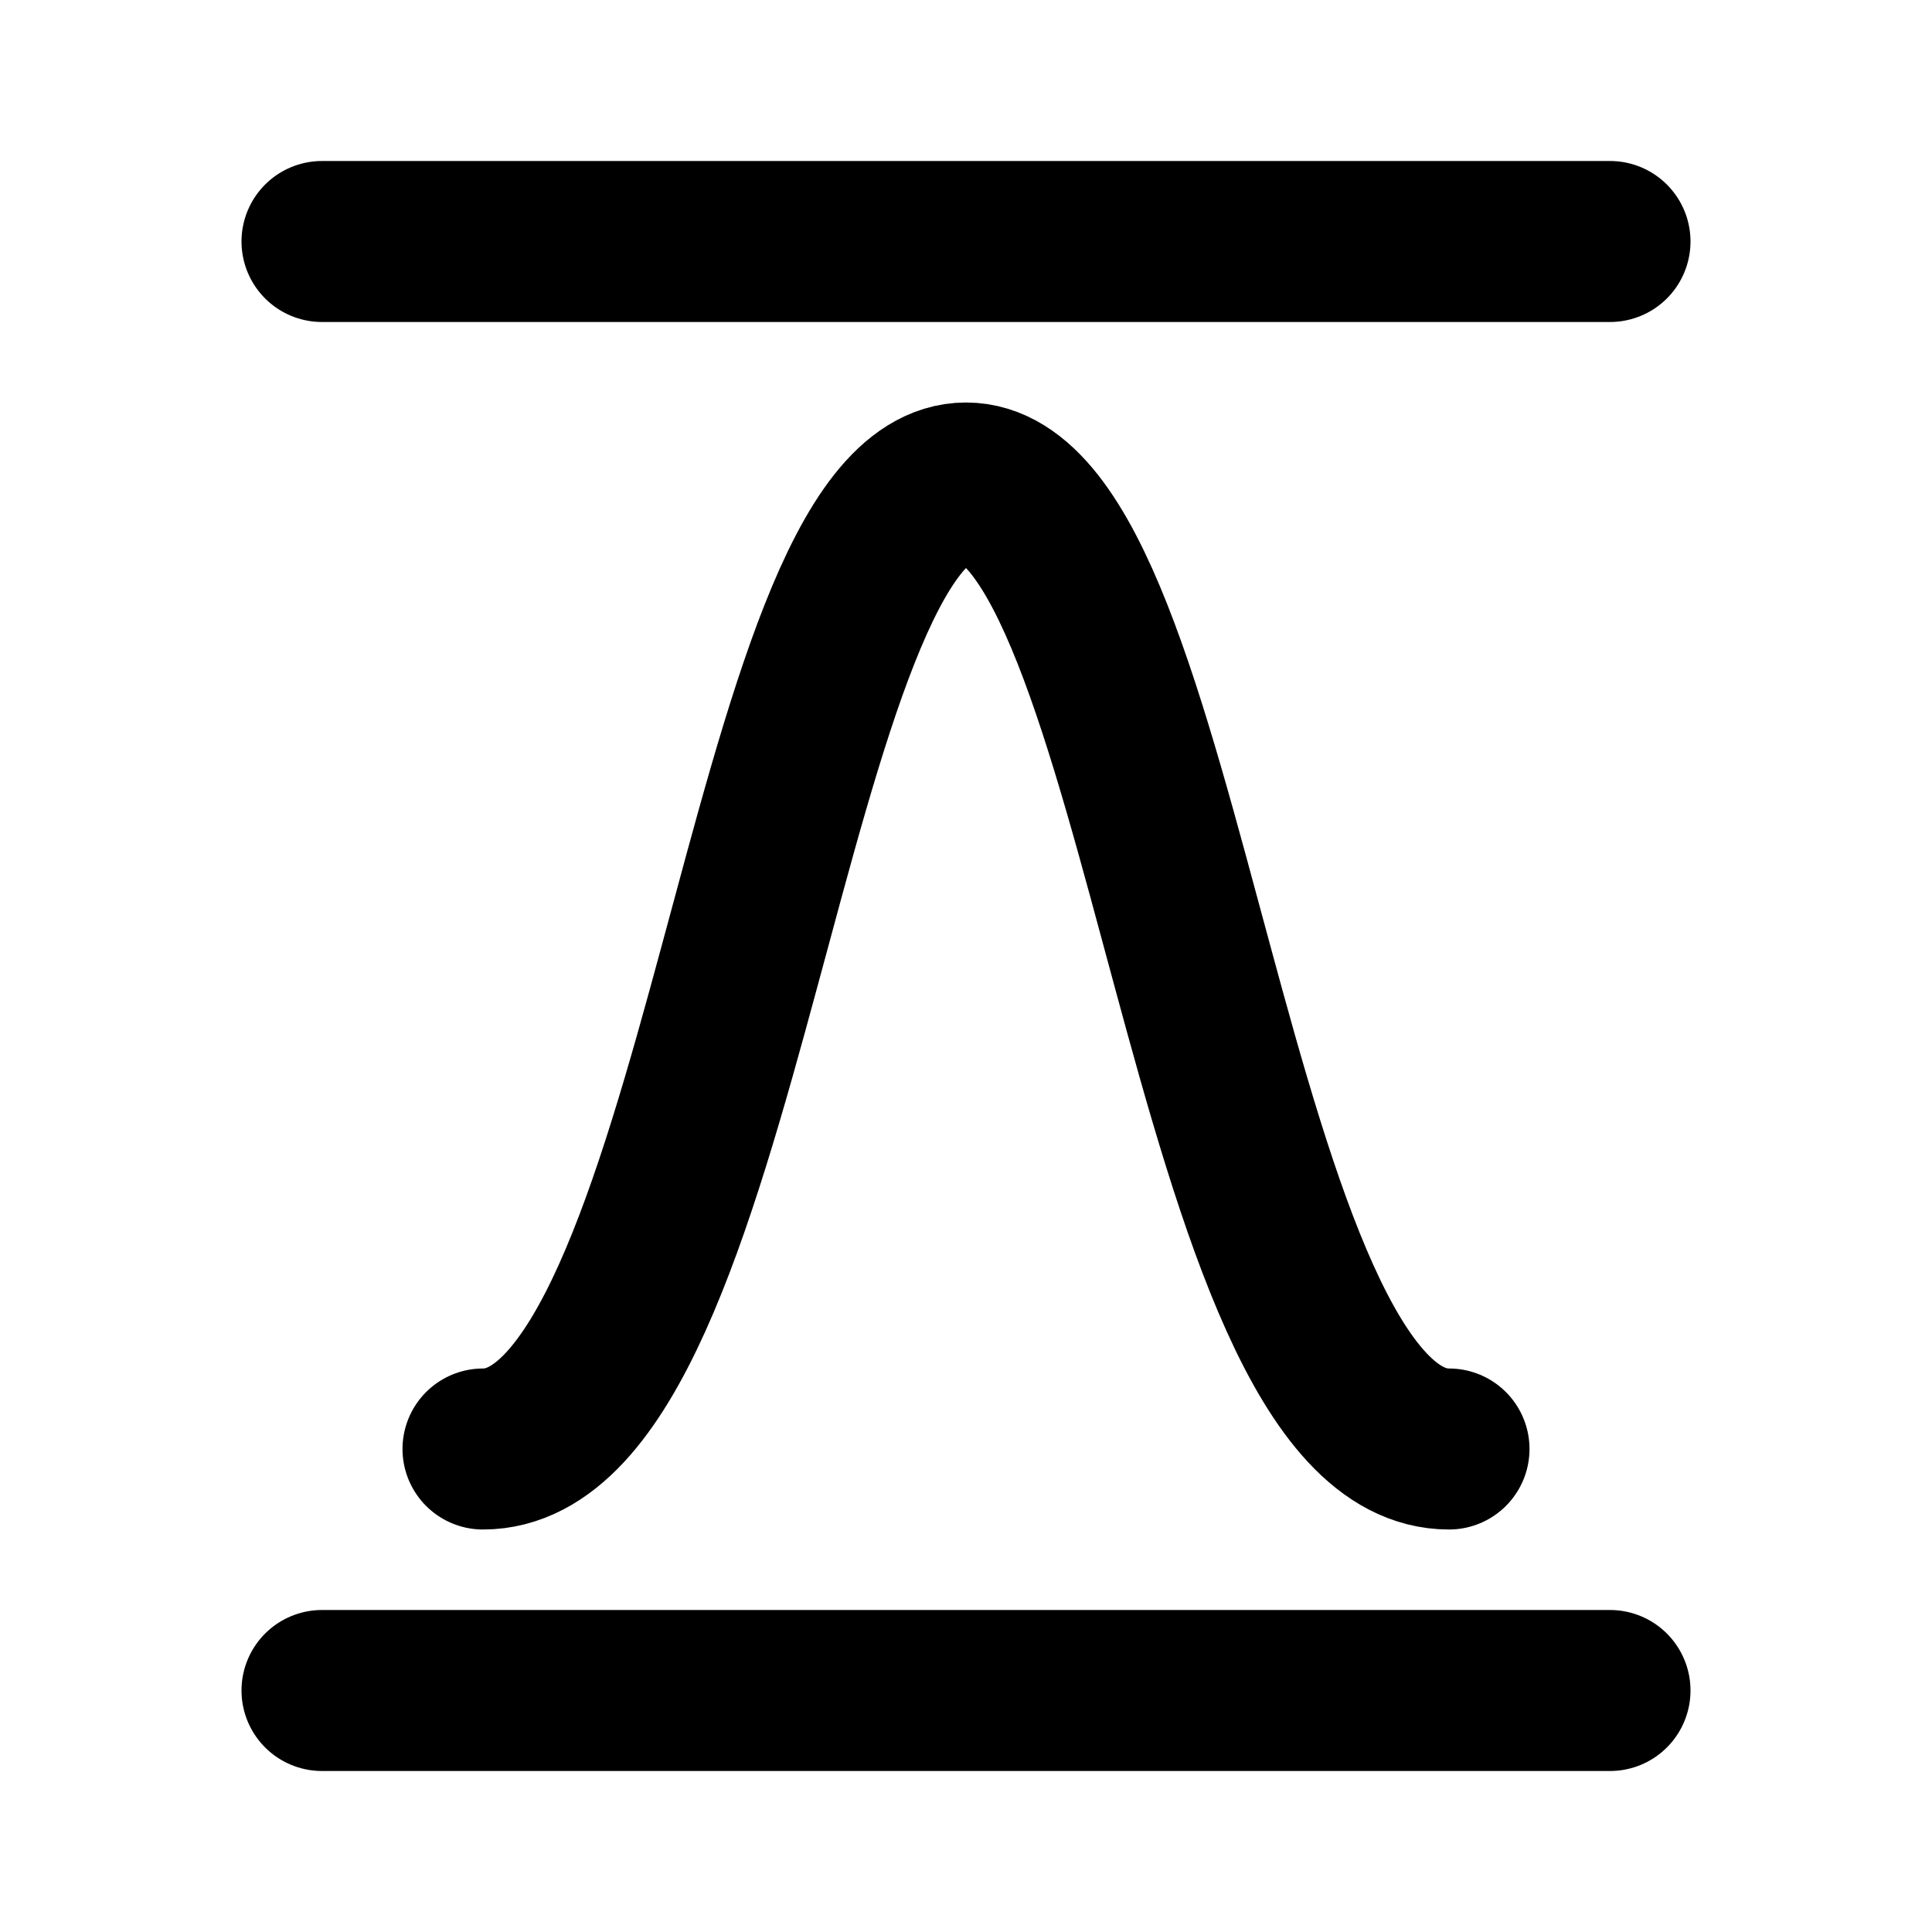
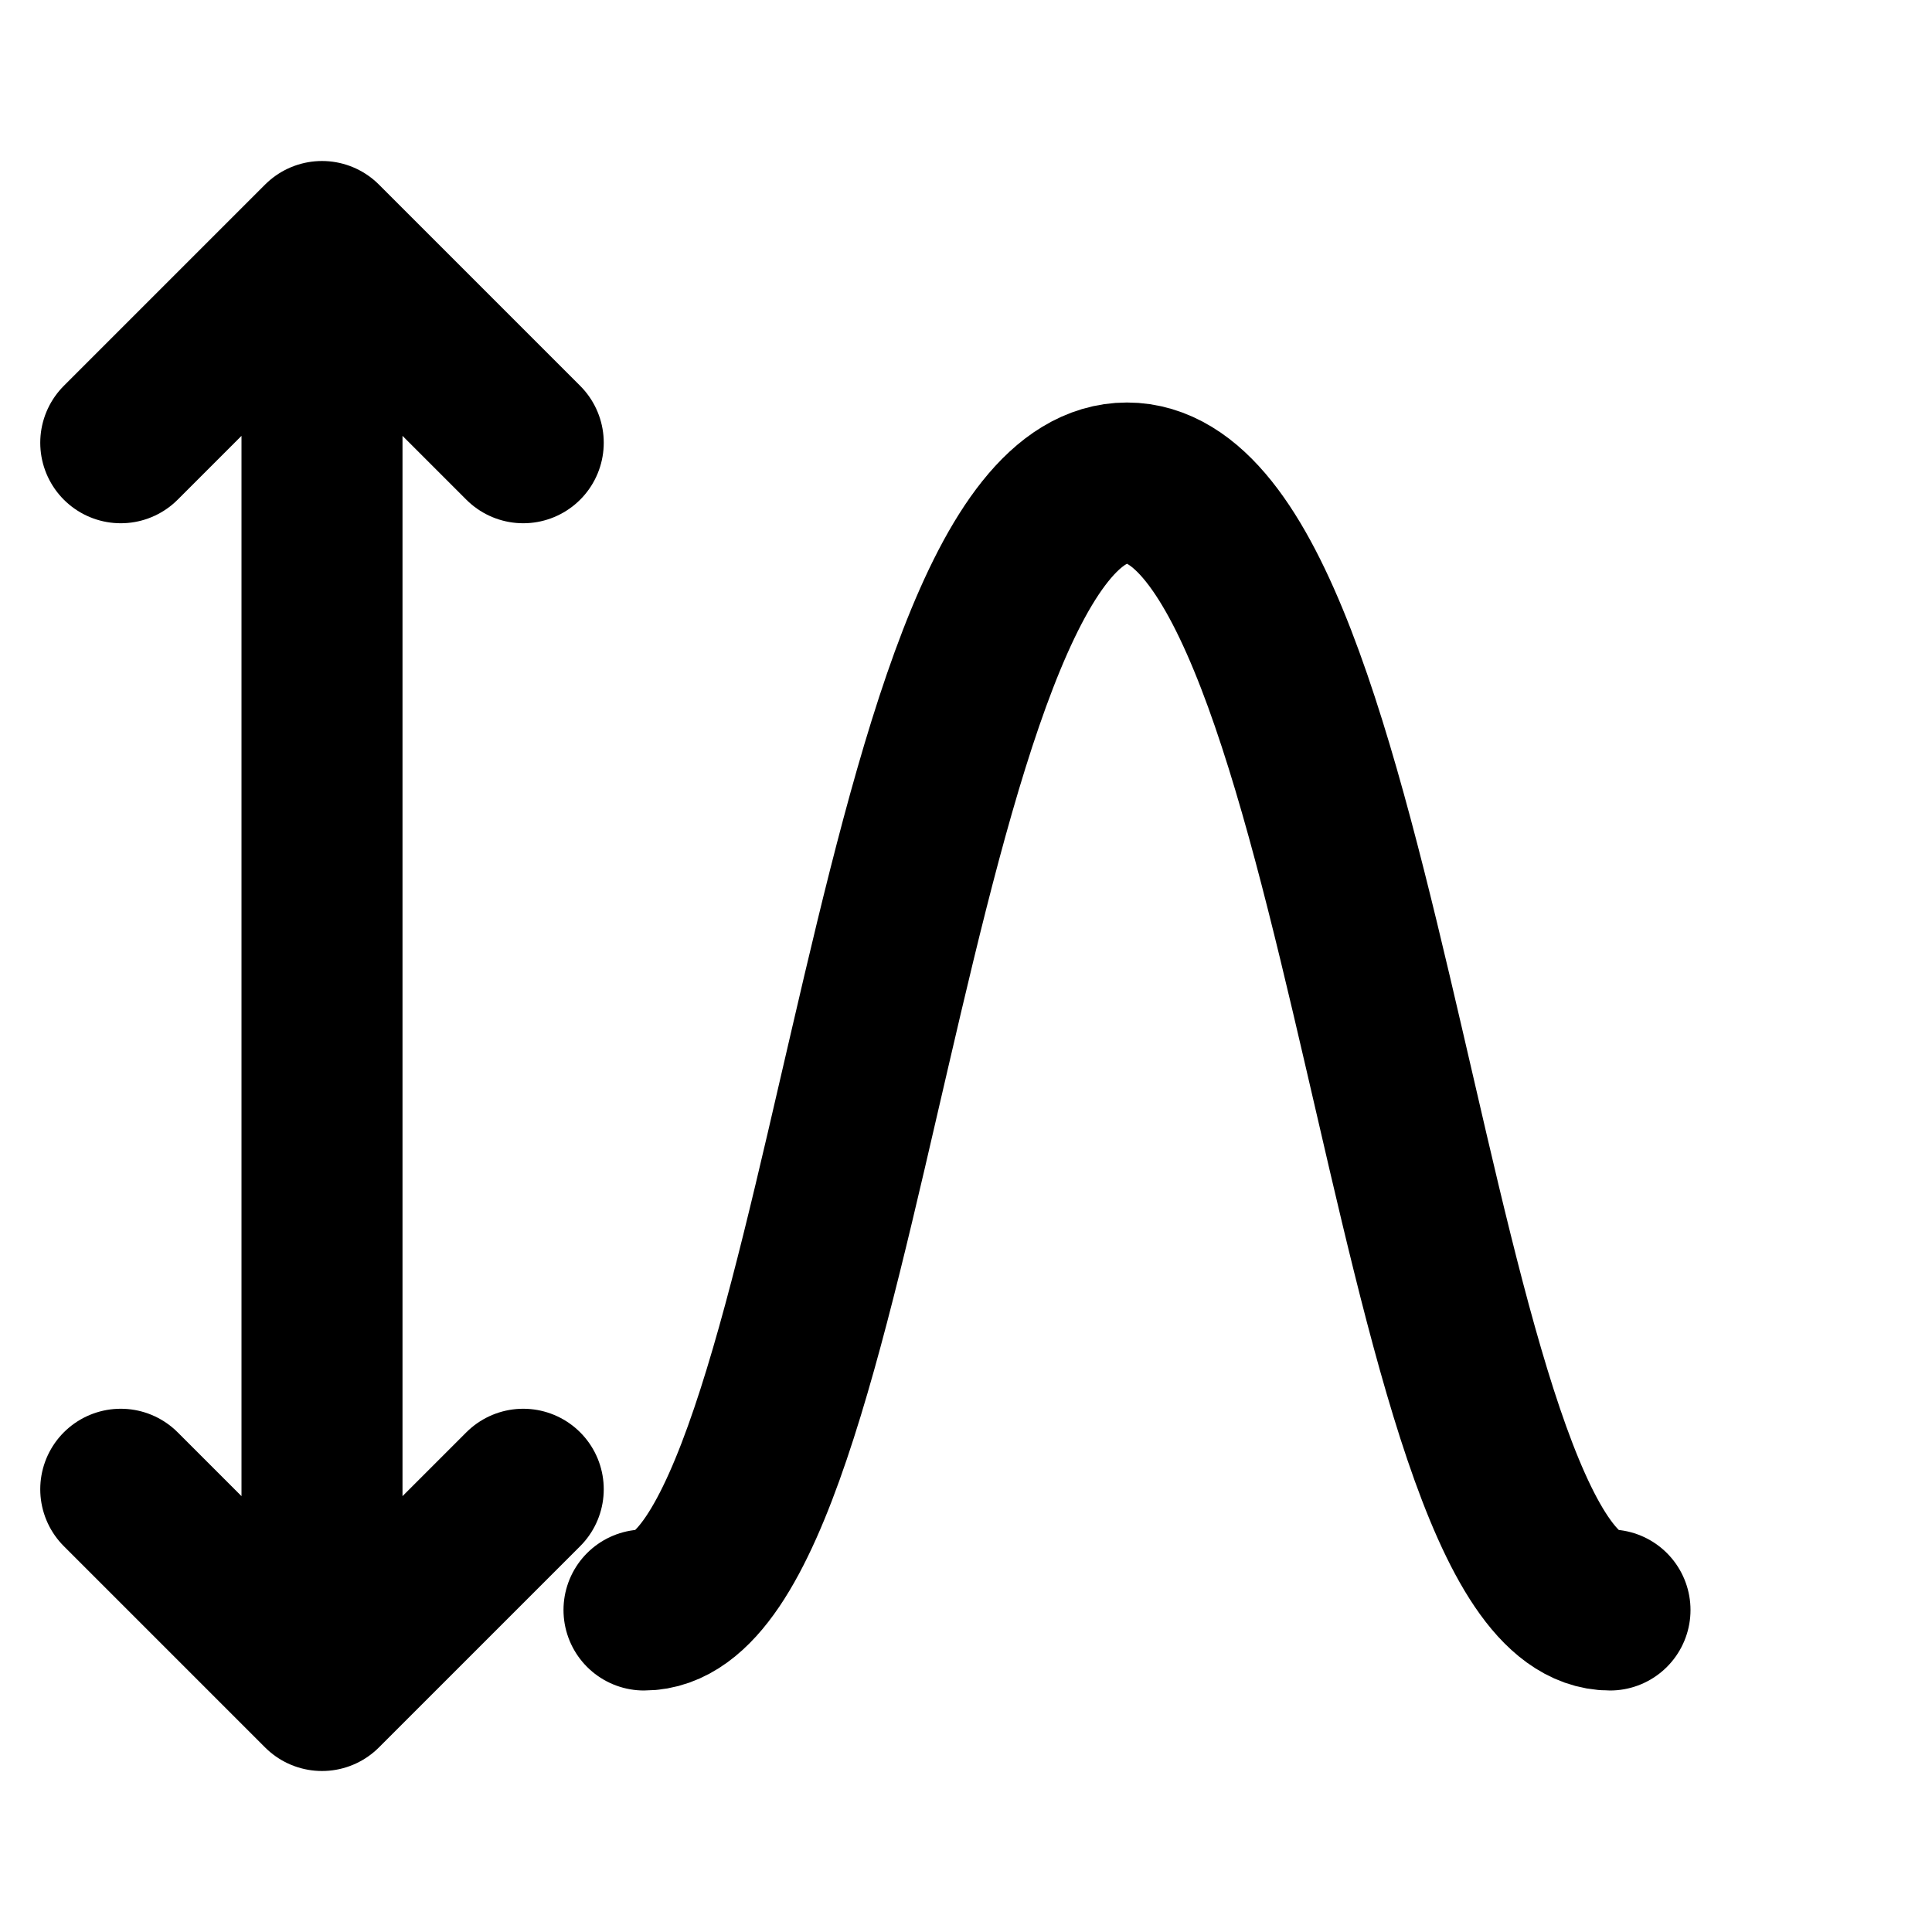
<svg xmlns="http://www.w3.org/2000/svg" width="24" height="24" viewBox="0 0 24 24" fill="none" stroke="#000" stroke-width="2" stroke-linecap="round" stroke-linejoin="round">
-   <path d="M4 3h16M4 21h16" />
-   <path d="M6 18c3 0 3.5-12 6-12s3 12 6 12" />
+   <path d="M8 20c2.5 0 3-14 6-14s3.5 14 6 14" />
+   <path d="M4 3v18M1.5 5.5 4 3l2.5 2.5M1.5 18.5 4 21l2.5-2.5" />
</svg>
